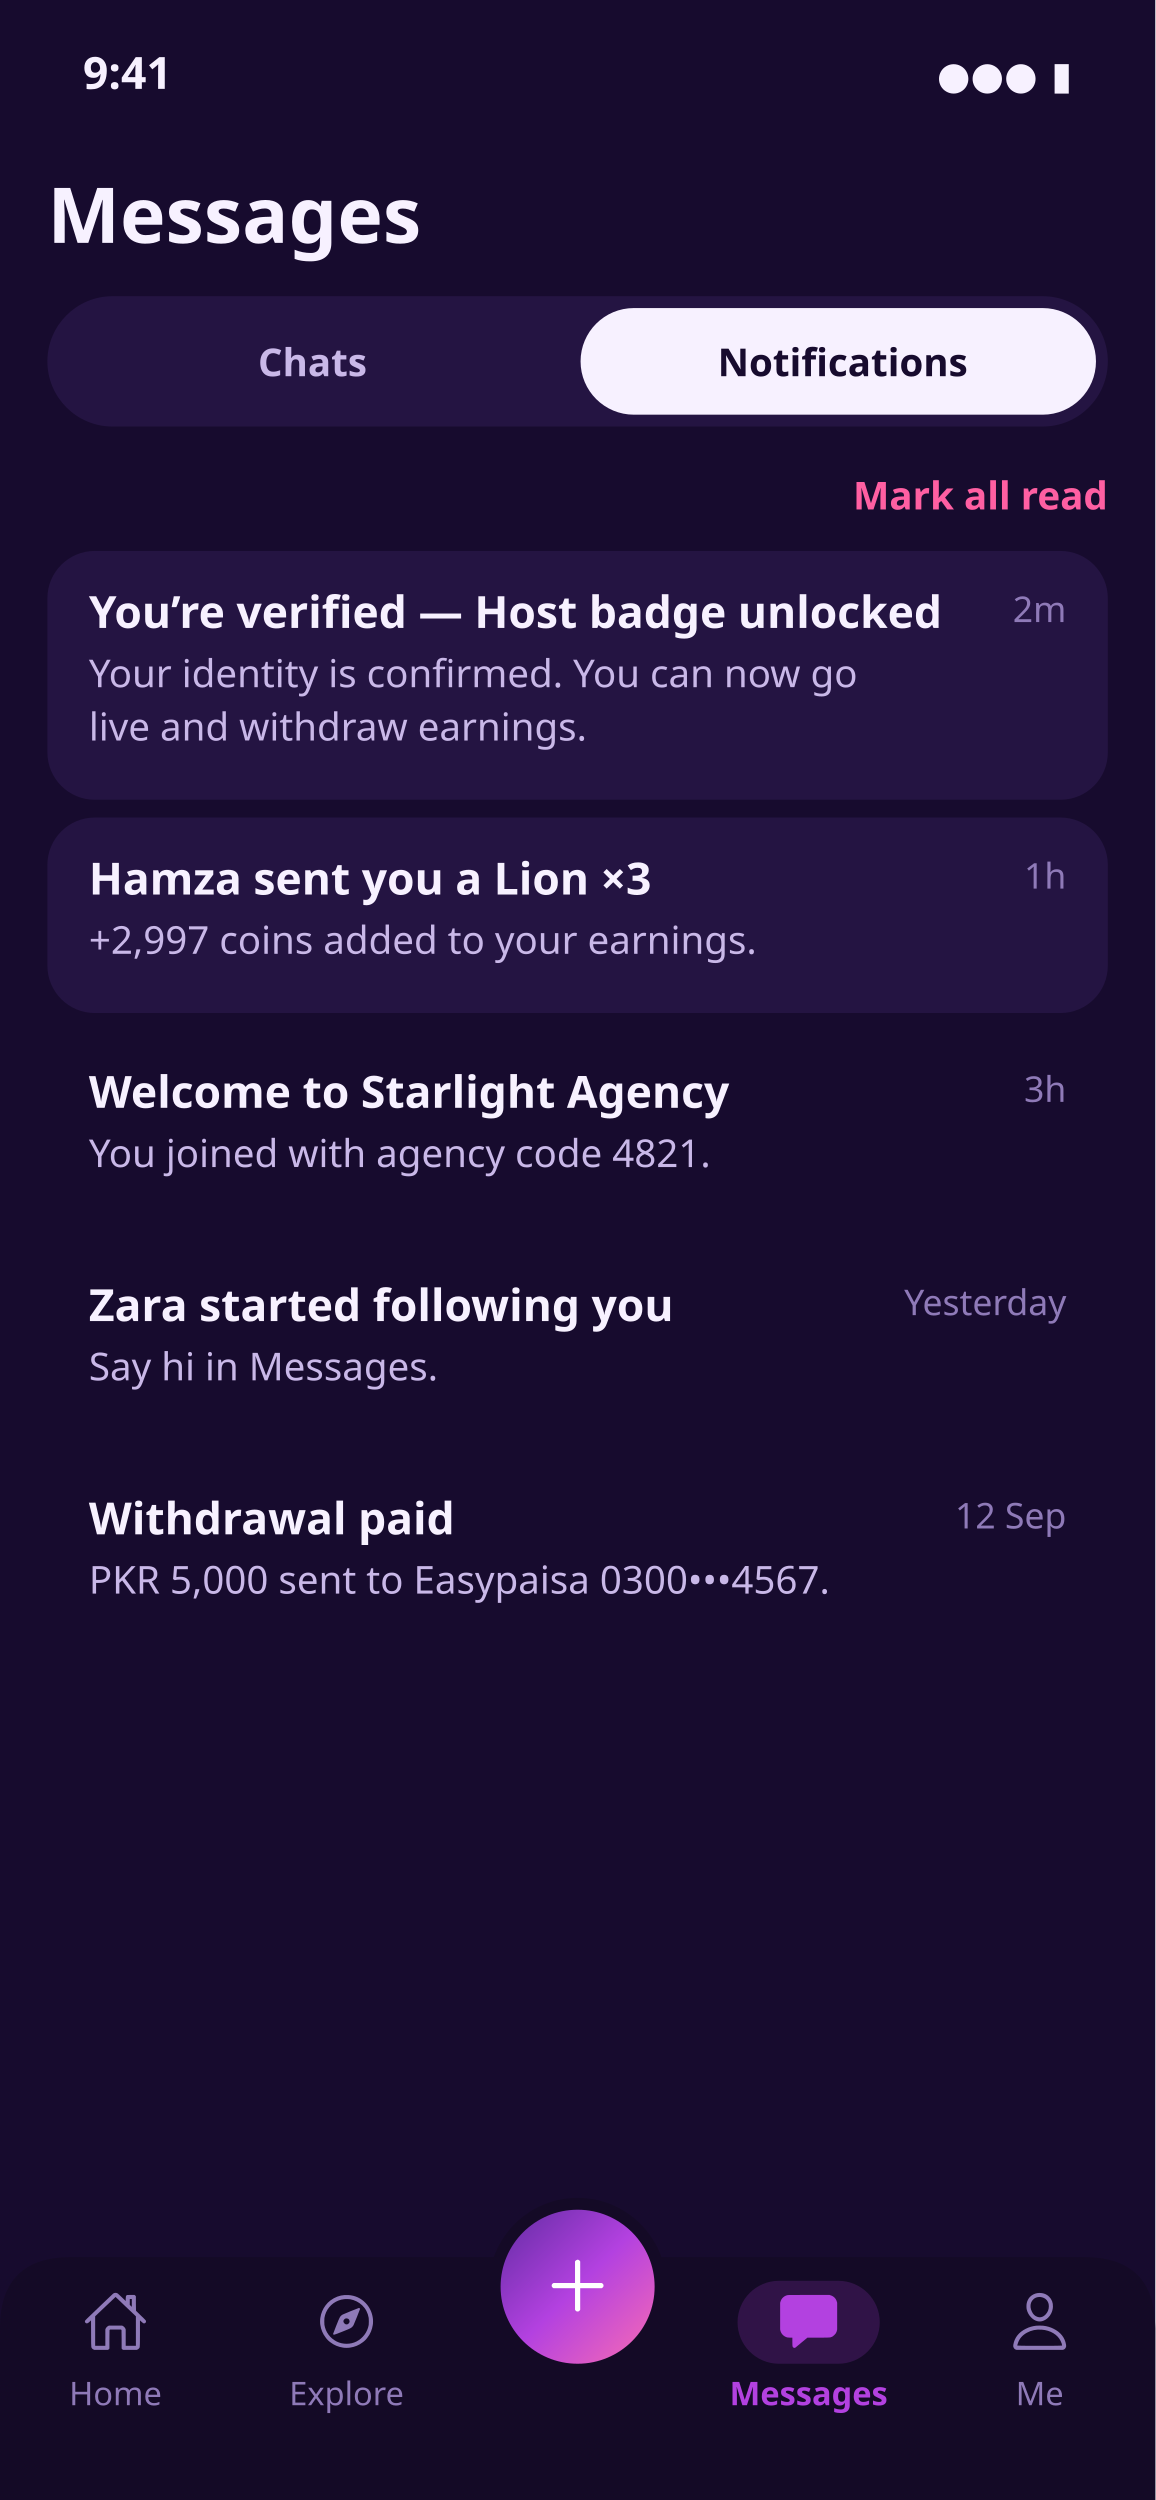
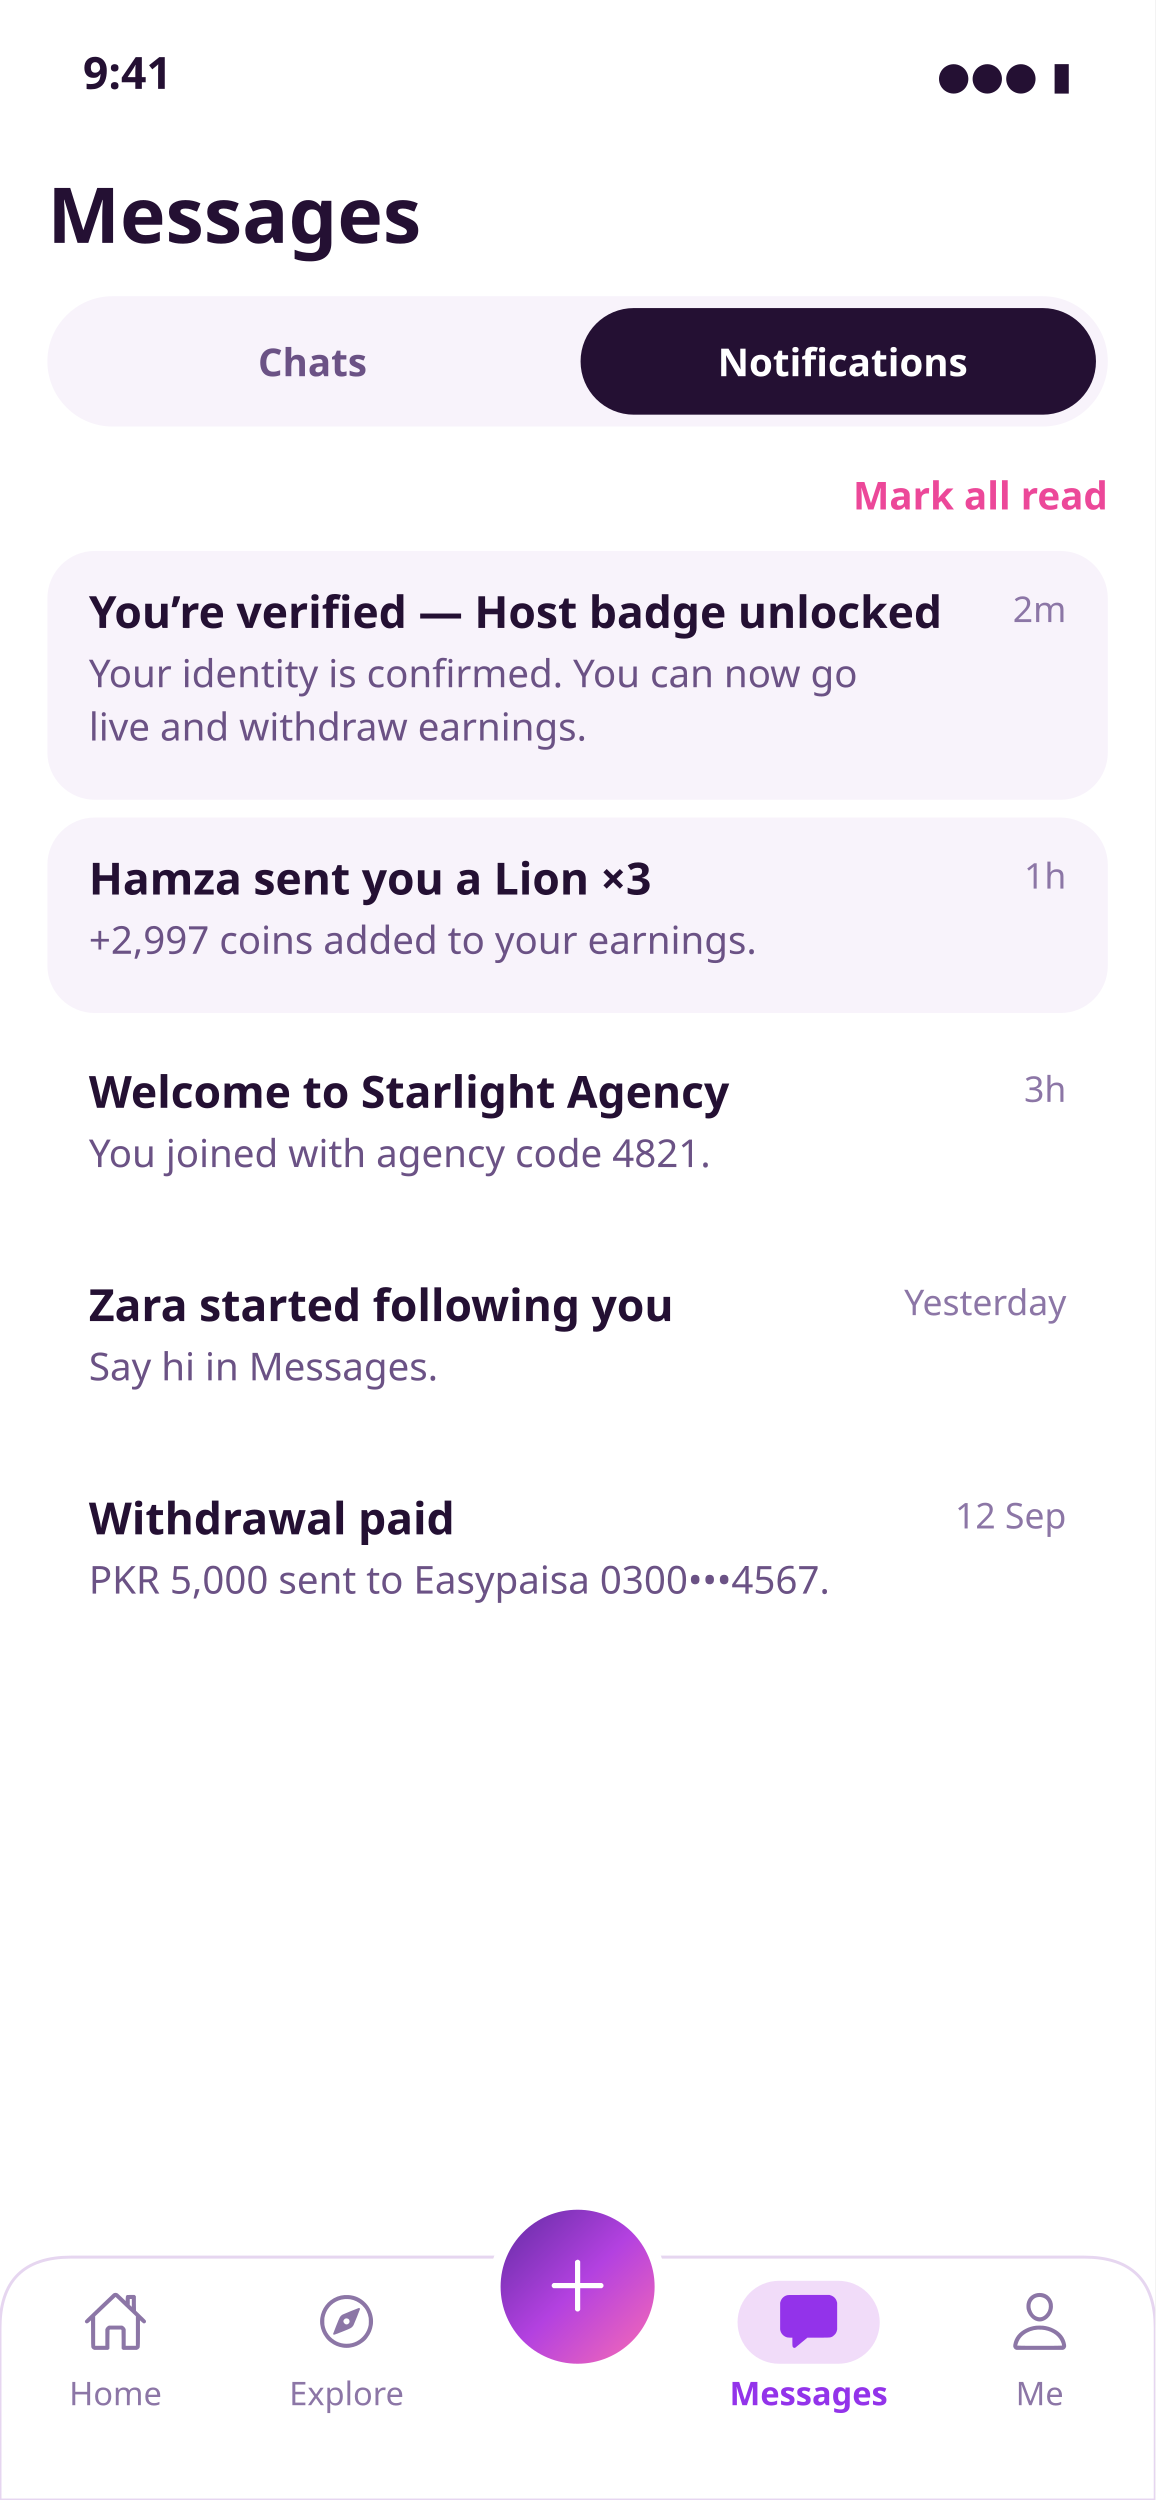
<svg xmlns="http://www.w3.org/2000/svg" width="390" height="844" viewBox="0 0 390 844">
  <defs>
    <linearGradient id="brand" x1="0" y1="0" x2="1" y2="1">
      <stop offset="0" stop-color="#5B2A9E" />
      <stop offset="0.5" stop-color="#B341E0" />
      <stop offset="1" stop-color="#FF6FB0" />
    </linearGradient>
    <linearGradient id="brand-h" x1="0" y1="0" x2="1" y2="0">
      <stop offset="0" stop-color="#5B2A9E" />
      <stop offset="0.5" stop-color="#B341E0" />
      <stop offset="1" stop-color="#FF6FB0" />
    </linearGradient>
    <linearGradient id="shade" x1="0" y1="0" x2="0" y2="1">
      <stop offset="0" stop-color="#000" stop-opacity="0" />
      <stop offset="1" stop-color="#000" stop-opacity="0.72" />
    </linearGradient>
  </defs>
  <g id="10 Notifications" transform="translate(0 0)">
    <clipPath id="frame-0">
      <rect width="390" height="844" />
    </clipPath>
    <g clip-path="url(#frame-0)">
-       <rect id="Background" x="0" y="0" width="390" height="844" rx="0" fill="#170B2E" />
+       <rect id="Background" x="0" y="0" width="390" height="844" rx="0" fill="#FFFFFF" />
      <g id="Status bar">
-         <text id="9:41" x="28" y="30" font-family="DM Sans" font-size="15" font-weight="600" fill="#F7F1FF" text-anchor="start">9:41</text>
-         <text id="●●● ▮" x="362" y="30" font-family="DM Sans" font-size="13" font-weight="600" fill="#F7F1FF" text-anchor="end">●●● ▮</text>
+         <text id="9:41" x="28" y="30" font-family="DM Sans" font-size="15" font-weight="600" fill="#241033" text-anchor="start">9:41</text>
+         <text id="●●● ▮" x="362" y="30" font-family="DM Sans" font-size="13" font-weight="600" fill="#241033" text-anchor="end">●●● ▮</text>
      </g>
-       <text id="Messages" x="16" y="82" font-family="Bricolage Grotesque" font-size="26" font-weight="800" fill="#F7F1FF" text-anchor="start">Messages</text>
+       <text id="Messages" x="16" y="82" font-family="Bricolage Grotesque" font-size="26" font-weight="800" fill="#241033" text-anchor="start">Messages</text>
      <g id="Segmented">
-         <rect x="16" y="100" width="358" height="44" rx="22" fill="#241442" />
-         <rect x="196.0" y="104" width="174.0" height="36" rx="18" fill="#F7F1FF" />
-         <text id="Chats" x="105.5" y="127" font-family="DM Sans" font-size="13" font-weight="700" fill="#C9B8E8" text-anchor="middle">Chats</text>
-         <text id="Notifications" x="284.5" y="127" font-family="DM Sans" font-size="13" font-weight="700" fill="#170B2E" text-anchor="middle">Notifications</text>
+         <rect x="16" y="100" width="358" height="44" rx="22" fill="#F8F3FB" />
+         <rect x="196.0" y="104" width="174.0" height="36" rx="18" fill="#241033" />
+         <text id="Chats" x="105.5" y="127" font-family="DM Sans" font-size="13" font-weight="700" fill="#6B5285" text-anchor="middle">Chats</text>
+         <text id="Notifications" x="284.5" y="127" font-family="DM Sans" font-size="13" font-weight="700" fill="#FFFFFF" text-anchor="middle">Notifications</text>
      </g>
-       <text id="Mark all read" x="374" y="172" font-family="DM Sans" font-size="13" font-weight="700" fill="#FF5FA2" text-anchor="end">Mark all read</text>
+       <text id="Mark all read" x="374" y="172" font-family="DM Sans" font-size="13" font-weight="700" fill="#EC4899" text-anchor="end">Mark all read</text>
      <g id="Notifications">
        <g id="Notification / You’re verified — Host badge unlocked">
-           <rect id="Unread" x="16" y="186" width="358" height="84" rx="16" fill="#241442" />
-           <text id="You’re verified — Host badge unlocked" x="30" y="212" font-family="DM Sans" font-size="15" font-weight="700" fill="#F7F1FF" text-anchor="start">You’re verified — Host badge unlocked</text>
-           <text id="Your identity is confirmed. You can now go" x="30" y="232" font-family="DM Sans" font-size="13" font-weight="400" fill="#C9B8E8" text-anchor="start">Your identity is confirmed. You can now go</text>
-           <text id="live and withdraw earnings." x="30" y="250" font-family="DM Sans" font-size="13" font-weight="400" fill="#C9B8E8" text-anchor="start">live and withdraw earnings.</text>
-           <text id="2m" x="360" y="210" font-family="DM Sans" font-size="12" font-weight="500" fill="#8F7AB8" text-anchor="end">2m</text>
+           <rect id="Unread" x="16" y="186" width="358" height="84" rx="16" fill="#F8F3FB" />
+           <text id="You’re verified — Host badge unlocked" x="30" y="212" font-family="DM Sans" font-size="15" font-weight="700" fill="#241033" text-anchor="start">You’re verified — Host badge unlocked</text>
+           <text id="Your identity is confirmed. You can now go" x="30" y="232" font-family="DM Sans" font-size="13" font-weight="400" fill="#6B5285" text-anchor="start">Your identity is confirmed. You can now go</text>
+           <text id="live and withdraw earnings." x="30" y="250" font-family="DM Sans" font-size="13" font-weight="400" fill="#6B5285" text-anchor="start">live and withdraw earnings.</text>
+           <text id="2m" x="360" y="210" font-family="DM Sans" font-size="12" font-weight="500" fill="#8C76A6" text-anchor="end">2m</text>
        </g>
        <g id="Notification / Hamza sent you a Lion ×3">
-           <rect id="Unread" x="16" y="276" width="358" height="66" rx="16" fill="#241442" />
-           <text id="Hamza sent you a Lion ×3" x="30" y="302" font-family="DM Sans" font-size="15" font-weight="700" fill="#F7F1FF" text-anchor="start">Hamza sent you a Lion ×3</text>
-           <text id="+2,997 coins added to your earnings." x="30" y="322" font-family="DM Sans" font-size="13" font-weight="400" fill="#C9B8E8" text-anchor="start">+2,997 coins added to your earnings.</text>
-           <text id="1h" x="360" y="300" font-family="DM Sans" font-size="12" font-weight="500" fill="#8F7AB8" text-anchor="end">1h</text>
+           <rect id="Unread" x="16" y="276" width="358" height="66" rx="16" fill="#F8F3FB" />
+           <text id="Hamza sent you a Lion ×3" x="30" y="302" font-family="DM Sans" font-size="15" font-weight="700" fill="#241033" text-anchor="start">Hamza sent you a Lion ×3</text>
+           <text id="+2,997 coins added to your earnings." x="30" y="322" font-family="DM Sans" font-size="13" font-weight="400" fill="#6B5285" text-anchor="start">+2,997 coins added to your earnings.</text>
+           <text id="1h" x="360" y="300" font-family="DM Sans" font-size="12" font-weight="500" fill="#8C76A6" text-anchor="end">1h</text>
        </g>
        <g id="Notification / Welcome to Starlight Agency">
-           <text id="Welcome to Starlight Agency" x="30" y="374" font-family="DM Sans" font-size="15" font-weight="700" fill="#F7F1FF" text-anchor="start">Welcome to Starlight Agency</text>
-           <text id="You joined with agency code 4821." x="30" y="394" font-family="DM Sans" font-size="13" font-weight="400" fill="#C9B8E8" text-anchor="start">You joined with agency code 4821.</text>
-           <text id="3h" x="360" y="372" font-family="DM Sans" font-size="12" font-weight="500" fill="#8F7AB8" text-anchor="end">3h</text>
+           <text id="Welcome to Starlight Agency" x="30" y="374" font-family="DM Sans" font-size="15" font-weight="700" fill="#241033" text-anchor="start">Welcome to Starlight Agency</text>
+           <text id="You joined with agency code 4821." x="30" y="394" font-family="DM Sans" font-size="13" font-weight="400" fill="#6B5285" text-anchor="start">You joined with agency code 4821.</text>
+           <text id="3h" x="360" y="372" font-family="DM Sans" font-size="12" font-weight="500" fill="#8C76A6" text-anchor="end">3h</text>
        </g>
        <g id="Notification / Zara started following you">
-           <text id="Zara started following you" x="30" y="446" font-family="DM Sans" font-size="15" font-weight="700" fill="#F7F1FF" text-anchor="start">Zara started following you</text>
-           <text id="Say hi in Messages." x="30" y="466" font-family="DM Sans" font-size="13" font-weight="400" fill="#C9B8E8" text-anchor="start">Say hi in Messages.</text>
-           <text id="Yesterday" x="360" y="444" font-family="DM Sans" font-size="12" font-weight="500" fill="#8F7AB8" text-anchor="end">Yesterday</text>
+           <text id="Zara started following you" x="30" y="446" font-family="DM Sans" font-size="15" font-weight="700" fill="#241033" text-anchor="start">Zara started following you</text>
+           <text id="Say hi in Messages." x="30" y="466" font-family="DM Sans" font-size="13" font-weight="400" fill="#6B5285" text-anchor="start">Say hi in Messages.</text>
+           <text id="Yesterday" x="360" y="444" font-family="DM Sans" font-size="12" font-weight="500" fill="#8C76A6" text-anchor="end">Yesterday</text>
        </g>
        <g id="Notification / Withdrawal paid">
-           <text id="Withdrawal paid" x="30" y="518" font-family="DM Sans" font-size="15" font-weight="700" fill="#F7F1FF" text-anchor="start">Withdrawal paid</text>
-           <text id="PKR 5,000 sent to Easypaisa 0300•••4567." x="30" y="538" font-family="DM Sans" font-size="13" font-weight="400" fill="#C9B8E8" text-anchor="start">PKR 5,000 sent to Easypaisa 0300•••4567.</text>
-           <text id="12 Sep" x="360" y="516" font-family="DM Sans" font-size="12" font-weight="500" fill="#8F7AB8" text-anchor="end">12 Sep</text>
+           <text id="Withdrawal paid" x="30" y="518" font-family="DM Sans" font-size="15" font-weight="700" fill="#241033" text-anchor="start">Withdrawal paid</text>
+           <text id="PKR 5,000 sent to Easypaisa 0300•••4567." x="30" y="538" font-family="DM Sans" font-size="13" font-weight="400" fill="#6B5285" text-anchor="start">PKR 5,000 sent to Easypaisa 0300•••4567.</text>
+           <text id="12 Sep" x="360" y="516" font-family="DM Sans" font-size="12" font-weight="500" fill="#8C76A6" text-anchor="end">12 Sep</text>
        </g>
      </g>
      <g id="Tab bar">
-         <path id="Bar" d="M0 786 Q0 762 24 762 H366 Q390 762 390 786 V844 H0 Z" fill="#140A26" />
+         <path id="Bar" d="M0 786 Q0 762 24 762 H366 Q390 762 390 786 V844 H0 Z" fill="#FFFFFF" stroke="#E6D6F0" stroke-width="1" />
        <g id="Tab / Home">
-           <path id="icon/home-outline" d="M244 414Q261 420 275 410Q277 408 307 380L336 352V371Q337 390 338 391Q341 397 347 399Q349 400 377 400H404L408 398Q412 395 414 392L416 388V331L417 275L454 239Q492 203 493 200Q497 196 495 188Q495 184 490.0 180.0Q485 176 480 176Q473 176 459 190L448 200V96Q448 -7 446 -11Q441 -24 427 -30L422 -32H369H316L312 -30Q308 -27 306 -24L304 -21V51L303 124L301 126L299 128H256H213L211 126L209 124L208 51V-21L206 -24Q204 -27 200 -30L196 -32H143H90L85 -30Q70 -24 66 -10Q64 -5 64.0 97.5Q64 200 63.5 200.0Q63 200 52 189Q36 173 26 177Q11 184 17 198Q19 201 31 213Q48 230 141.5 319.0Q235 408 237 410Q239 412 244 414ZM336 308Q257 384 256.5 384.0Q256 384 176 308L96 232V116V0H136H176V64V128L178 134Q185 149 200 157L205 159H256H307L312 157Q327 149 334 134L336 128V64V0H376H416V116V232ZM384 337V368H376H368V345V321L376 314L384 306Z" fill="#8F7AB8" transform="translate(28.00 791.95) scale(0.04297 -0.04297)" />
-           <text id="Home" x="39.0" y="812" font-family="DM Sans" font-size="11" font-weight="500" fill="#8F7AB8" text-anchor="middle">Home</text>
+           <path id="icon/home-outline" d="M244 414Q261 420 275 410Q277 408 307 380L336 352V371Q337 390 338 391Q341 397 347 399Q349 400 377 400H404L408 398Q412 395 414 392L416 388V331L417 275L454 239Q492 203 493 200Q497 196 495 188Q495 184 490.0 180.0Q485 176 480 176Q473 176 459 190L448 200V96Q448 -7 446 -11Q441 -24 427 -30L422 -32H369H316L312 -30Q308 -27 306 -24L304 -21V51L303 124L301 126L299 128H256H213L211 126L209 124L208 51V-21L206 -24Q204 -27 200 -30L196 -32H143H90L85 -30Q70 -24 66 -10Q64 -5 64.0 97.5Q64 200 63.5 200.0Q63 200 52 189Q36 173 26 177Q11 184 17 198Q19 201 31 213Q48 230 141.5 319.0Q235 408 237 410Q239 412 244 414ZM336 308Q257 384 256.5 384.0Q256 384 176 308L96 232V116V0H136H176V64V128L178 134Q185 149 200 157L205 159H256H307L312 157Q327 149 334 134L336 128V64V0H376H416V116V232ZM384 337V368H376H368V345V321L376 314L384 306Z" fill="#8C76A6" transform="translate(28.00 791.95) scale(0.04297 -0.04297)" />
+           <text id="Home" x="39.0" y="812" font-family="DM Sans" font-size="11" font-weight="500" fill="#8C76A6" text-anchor="middle">Home</text>
        </g>
        <g id="Tab / Explore">
-           <path id="icon/compass-outline" d="M241 399Q256 400 269 399Q351 394 407 335Q452 287 462 220Q464 210 464.0 192.0Q464 174 462 164Q454 109 421 66Q405 43 382 27Q339 -6 284 -14Q274 -16 256.0 -16.0Q238 -16 228 -14Q173 -6 130 27Q107 43 91 66Q58 109 50 164Q48 174 48.0 192.0Q48 210 50 220Q58 274 91 318Q107 340 130 357Q181 395 241 399ZM284 366Q278 367 261.5 367.5Q245 368 240 367Q212 364 193 356Q149 339 119.5 303.0Q90 267 82 219Q81 210 81.0 192.0Q81 174 82 165Q89 122 114.0 88.0Q139 54 178 34Q214 16 256.0 16.0Q298 16 334 34Q372 54 397.0 87.5Q422 121 430 164Q431 173 431.0 191.5Q431 210 430 219Q420 279 378 319Q338 356 284 366ZM311 163Q302 146 284 137Q278 133 218.5 109.5Q159 86 157 87Q152 88 150 93Q150 95 173.5 154.5Q197 214 201 220Q209 237 226 246Q231 249 291.5 273.5Q352 298 354.0 298.0Q356 298 359.0 295.0Q362 292 362.0 290.0Q362 288 338.0 228.0Q314 168 311 163ZM264 214Q264 214 264 214Q250 219 239 209Q223 193 239 176Q246 168 256.0 168.0Q266 168 273 176Q283 187 278 200Q275 211 264 214Z" fill="#8F7AB8" transform="translate(106.00 791.95) scale(0.04297 -0.04297)" />
-           <text id="Explore" x="117.0" y="812" font-family="DM Sans" font-size="11" font-weight="500" fill="#8F7AB8" text-anchor="middle">Explore</text>
+           <path id="icon/compass-outline" d="M241 399Q256 400 269 399Q351 394 407 335Q452 287 462 220Q464 210 464.0 192.0Q464 174 462 164Q454 109 421 66Q405 43 382 27Q339 -6 284 -14Q274 -16 256.0 -16.0Q238 -16 228 -14Q173 -6 130 27Q107 43 91 66Q58 109 50 164Q48 174 48.0 192.0Q48 210 50 220Q58 274 91 318Q107 340 130 357Q181 395 241 399ZM284 366Q278 367 261.5 367.5Q245 368 240 367Q212 364 193 356Q149 339 119.5 303.0Q90 267 82 219Q81 210 81.0 192.0Q81 174 82 165Q89 122 114.0 88.0Q139 54 178 34Q214 16 256.0 16.0Q298 16 334 34Q372 54 397.0 87.5Q422 121 430 164Q431 173 431.0 191.5Q431 210 430 219Q420 279 378 319Q338 356 284 366ZM311 163Q302 146 284 137Q278 133 218.5 109.5Q159 86 157 87Q152 88 150 93Q150 95 173.5 154.5Q197 214 201 220Q209 237 226 246Q231 249 291.5 273.5Q352 298 354.0 298.0Q356 298 359.0 295.0Q362 292 362.0 290.0Q362 288 338.0 228.0Q314 168 311 163ZM264 214Q264 214 264 214Q250 219 239 209Q223 193 239 176Q246 168 256.0 168.0Q266 168 273 176Q283 187 278 200Q275 211 264 214Z" fill="#8C76A6" transform="translate(106.00 791.95) scale(0.04297 -0.04297)" />
+           <text id="Explore" x="117.0" y="812" font-family="DM Sans" font-size="11" font-weight="500" fill="#8C76A6" text-anchor="middle">Explore</text>
        </g>
        <g id="Go live">
-           <circle cx="195.0" cy="772" r="28" fill="url(#brand)" stroke="#140A26" stroke-width="4" />
+           <circle cx="195.0" cy="772" r="28" fill="url(#brand)" stroke="#FFFFFF" stroke-width="4" />
          <path id="icon/add" d="M248 349Q248 349 248 349Q253 353 259.5 351.5Q266 350 270 344Q270 344 272 341V275V208H338H404L408 206Q416 201 416.0 192.0Q416 183 408 178Q408 178 405 176H339H272V109V43L270 40Q265 32 256.0 32.0Q247 32 242 40Q242 40 240 43V109V176H173H107L104 178Q96 183 96.0 192.0Q96 201 103 205Q103 205 107 208H173H240V275V341L242 344Q244 347 248 349Z" fill="#FFFFFF" transform="translate(181.00 782.12) scale(0.05469 -0.05469)" />
        </g>
        <g id="Tab / Messages">
          <rect id="Active pill" x="249.0" y="770" width="48" height="28" rx="14" fill="#B341E02E" />
-           <path id="icon/chatbox" d="M95 399Q95 399 95 399Q100 400 259 400Q259 400 419 400L425 398Q467 386 478 345Q478 345 480 338V238Q481 137 480 129Q478 113 470 99Q467 94 458.5 85.5Q450 77 445 74Q437 69 425 66Q420 64 333 64Q333 64 246 64L200 26Q154 -13 152 -14Q146 -18 139.5 -15.5Q133 -13 130 -6Q128 -3 128 30Q128 30 128 64H110Q92 65 87 66Q64 73 49.5 89.5Q35 106 32 129Q31 137 32 238Q32 238 32 338L34 345Q40 367 56.5 381.5Q73 396 95 399Z" fill="#B341E0" transform="translate(262.00 791.95) scale(0.04297 -0.04297)" />
-           <text id="Messages" x="273.0" y="812" font-family="DM Sans" font-size="11" font-weight="700" fill="#B341E0" text-anchor="middle">Messages</text>
+           <path id="icon/chatbox" d="M95 399Q95 399 95 399Q100 400 259 400Q259 400 419 400L425 398Q467 386 478 345Q478 345 480 338V238Q481 137 480 129Q478 113 470 99Q467 94 458.5 85.5Q450 77 445 74Q437 69 425 66Q420 64 333 64Q333 64 246 64L200 26Q154 -13 152 -14Q146 -18 139.5 -15.5Q133 -13 130 -6Q128 -3 128 30Q128 30 128 64H110Q92 65 87 66Q64 73 49.5 89.5Q35 106 32 129Q31 137 32 238Q32 238 32 338L34 345Q40 367 56.5 381.5Q73 396 95 399Z" fill="#9333EA" transform="translate(262.00 791.95) scale(0.04297 -0.04297)" />
+           <text id="Messages" x="273.0" y="812" font-family="DM Sans" font-size="11" font-weight="700" fill="#9333EA" text-anchor="middle">Messages</text>
        </g>
        <g id="Tab / Me">
-           <path id="icon/person-outline" d="M237 414Q255 417 274 414Q307 409 330 386Q362 354 360 307Q359 280 346 254Q337 235 321 220Q301 201 276 194Q256 189 236 194Q210 201 189 223Q163 249 154 286Q152 295 152.0 310.0Q152 325 154 334Q160 363 179 384Q203 408 237 414ZM275 381Q259 386 244 383Q222 380 207 366Q181 342 184 304Q186 285 195 268Q208 240 232 230Q270 213 302 246Q328 273 328 311Q328 330 321 344Q307 373 275 381ZM228 158Q237 159 255.5 159.0Q274 159 283 158Q328 153 365 134Q448 93 463 10Q464 2 464 -4Q459 -28 437 -32Q431 -32 256.0 -32.0Q81 -32 75 -32Q53 -28 48 -4Q48 2 49 10Q64 93 147 134Q184 153 228 158ZM272 127Q272 127 272 127Q208 132 155.5 103.0Q103 74 86 24Q80 8 80 2Q80 0 256.0 0.0Q432 0 432 2Q432 14 421 37Q403 75 363.5 99.0Q324 123 272 127Z" fill="#8F7AB8" transform="translate(340.00 791.95) scale(0.04297 -0.04297)" />
-           <text id="Me" x="351.0" y="812" font-family="DM Sans" font-size="11" font-weight="500" fill="#8F7AB8" text-anchor="middle">Me</text>
+           <path id="icon/person-outline" d="M237 414Q255 417 274 414Q307 409 330 386Q362 354 360 307Q359 280 346 254Q337 235 321 220Q301 201 276 194Q256 189 236 194Q210 201 189 223Q163 249 154 286Q152 295 152.0 310.0Q152 325 154 334Q160 363 179 384Q203 408 237 414ZM275 381Q259 386 244 383Q222 380 207 366Q181 342 184 304Q186 285 195 268Q208 240 232 230Q270 213 302 246Q328 273 328 311Q328 330 321 344Q307 373 275 381ZM228 158Q237 159 255.5 159.0Q274 159 283 158Q328 153 365 134Q448 93 463 10Q464 2 464 -4Q459 -28 437 -32Q431 -32 256.0 -32.0Q81 -32 75 -32Q53 -28 48 -4Q48 2 49 10Q64 93 147 134Q184 153 228 158ZM272 127Q272 127 272 127Q208 132 155.5 103.0Q103 74 86 24Q80 8 80 2Q80 0 256.0 0.0Q432 0 432 2Q432 14 421 37Q403 75 363.5 99.0Q324 123 272 127Z" fill="#8C76A6" transform="translate(340.00 791.95) scale(0.04297 -0.04297)" />
+           <text id="Me" x="351.0" y="812" font-family="DM Sans" font-size="11" font-weight="500" fill="#8C76A6" text-anchor="middle">Me</text>
        </g>
      </g>
    </g>
  </g>
</svg>
